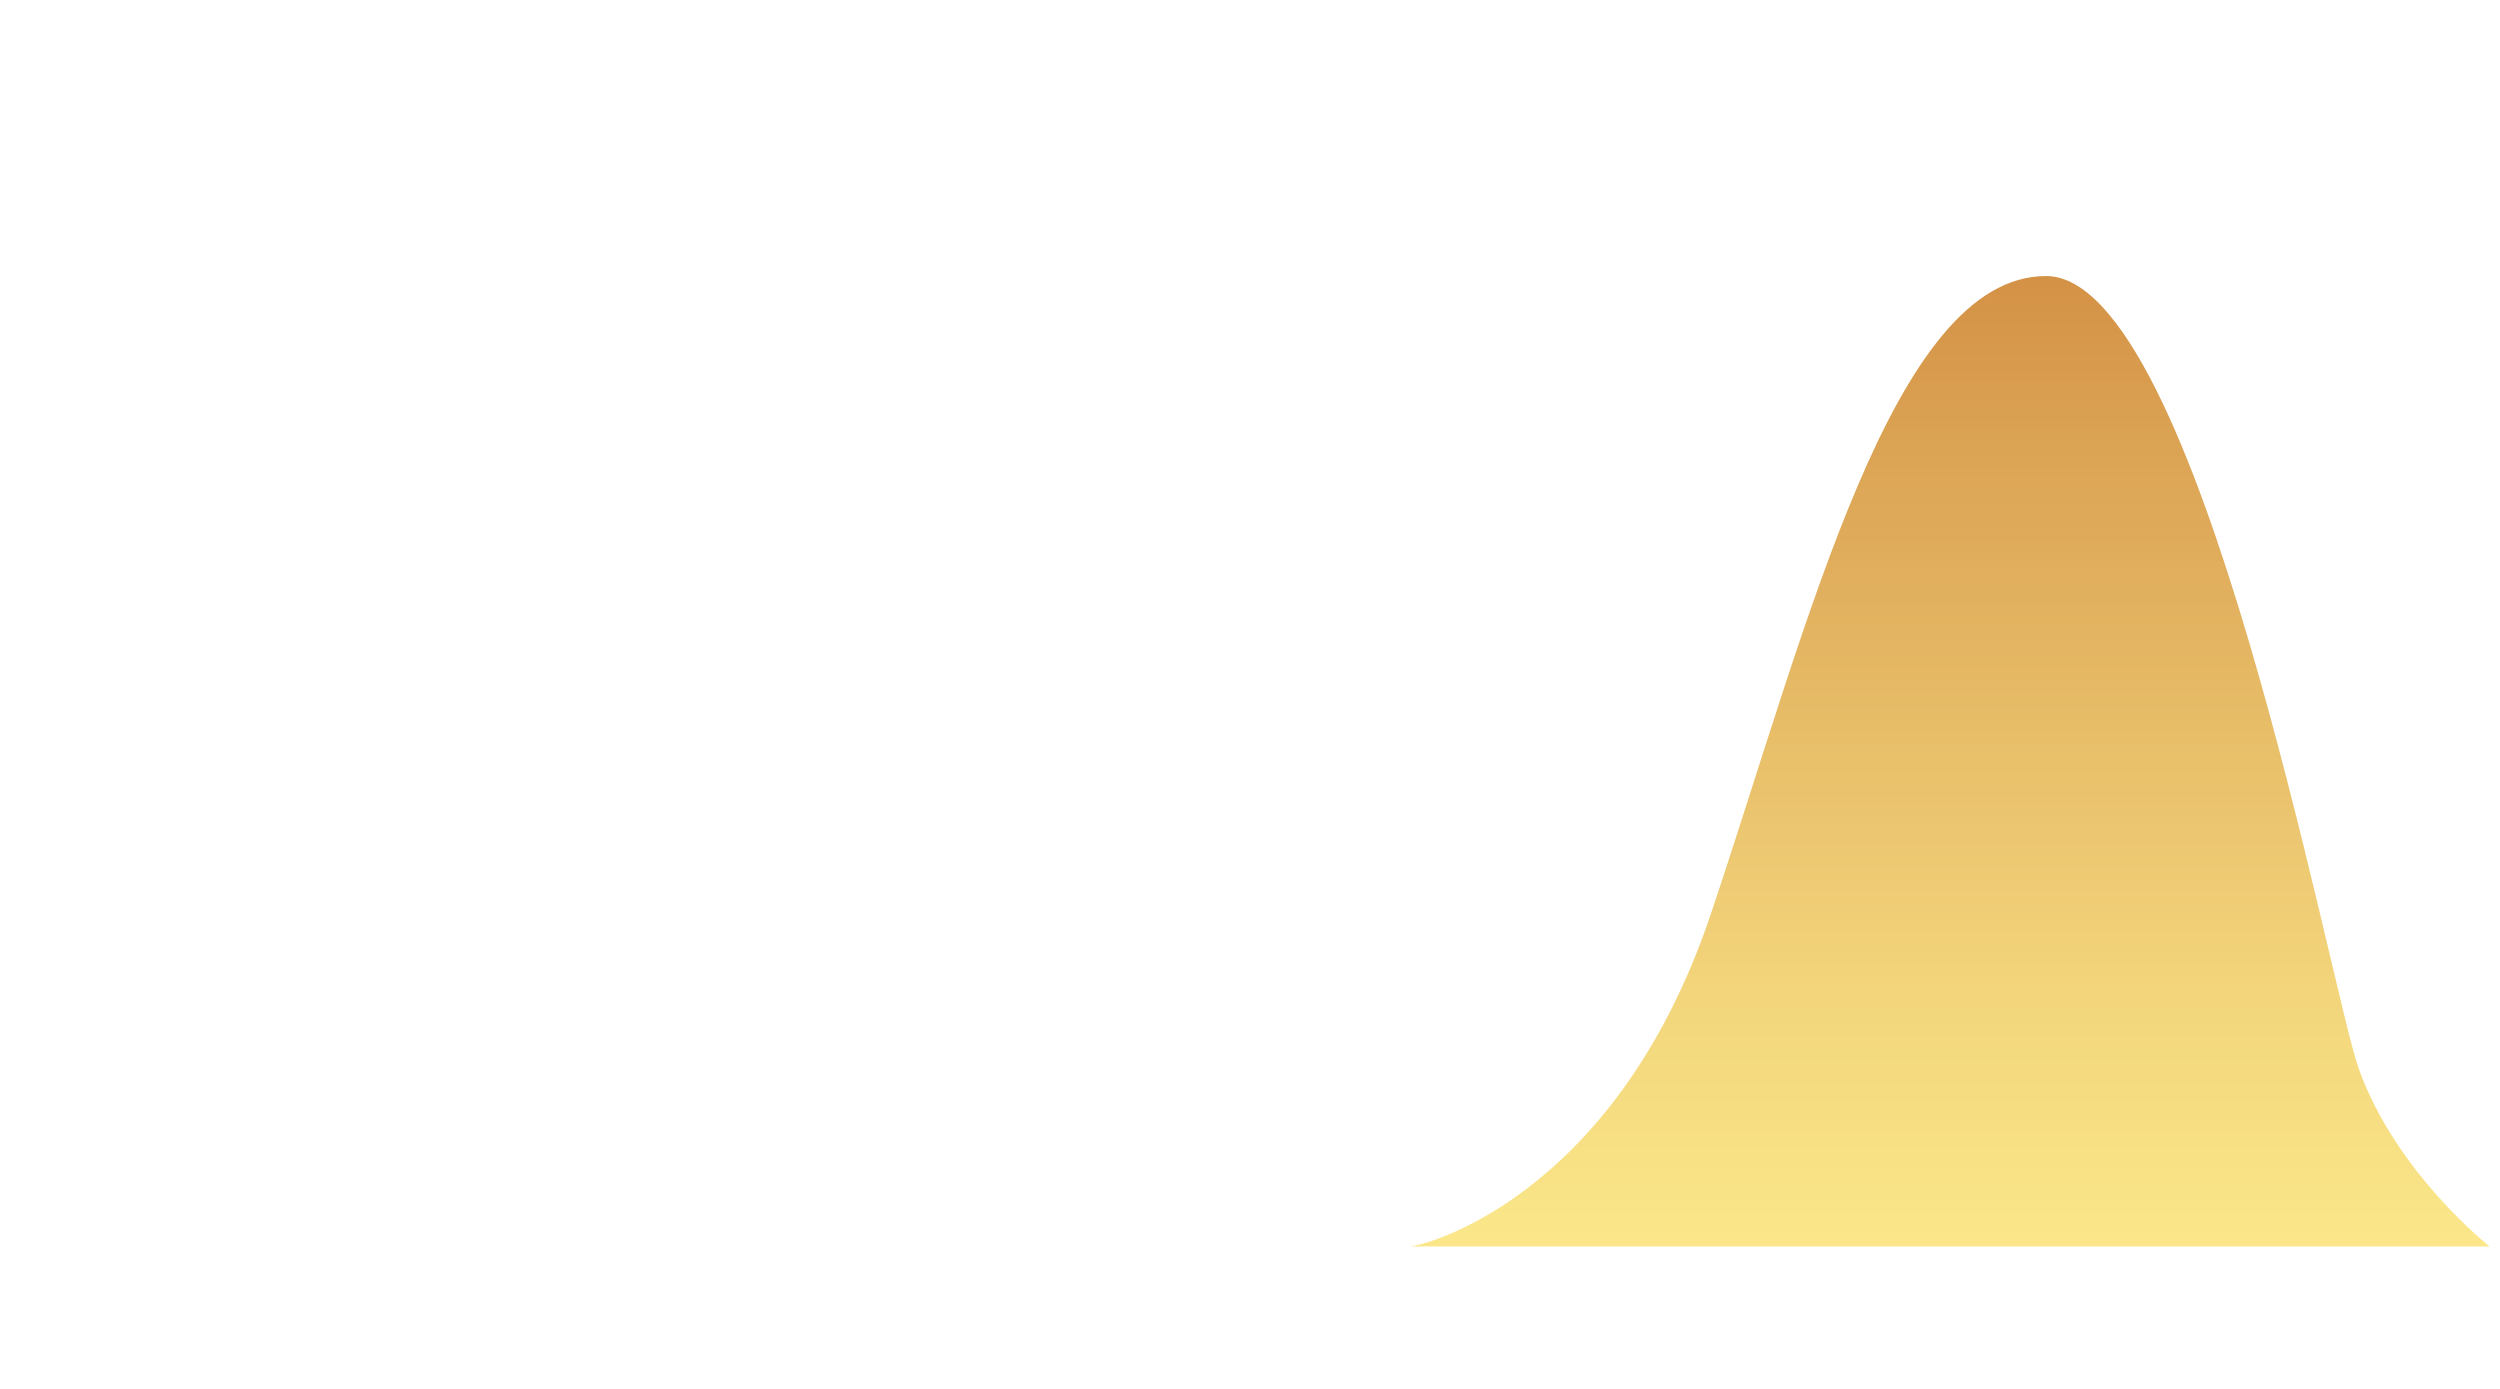
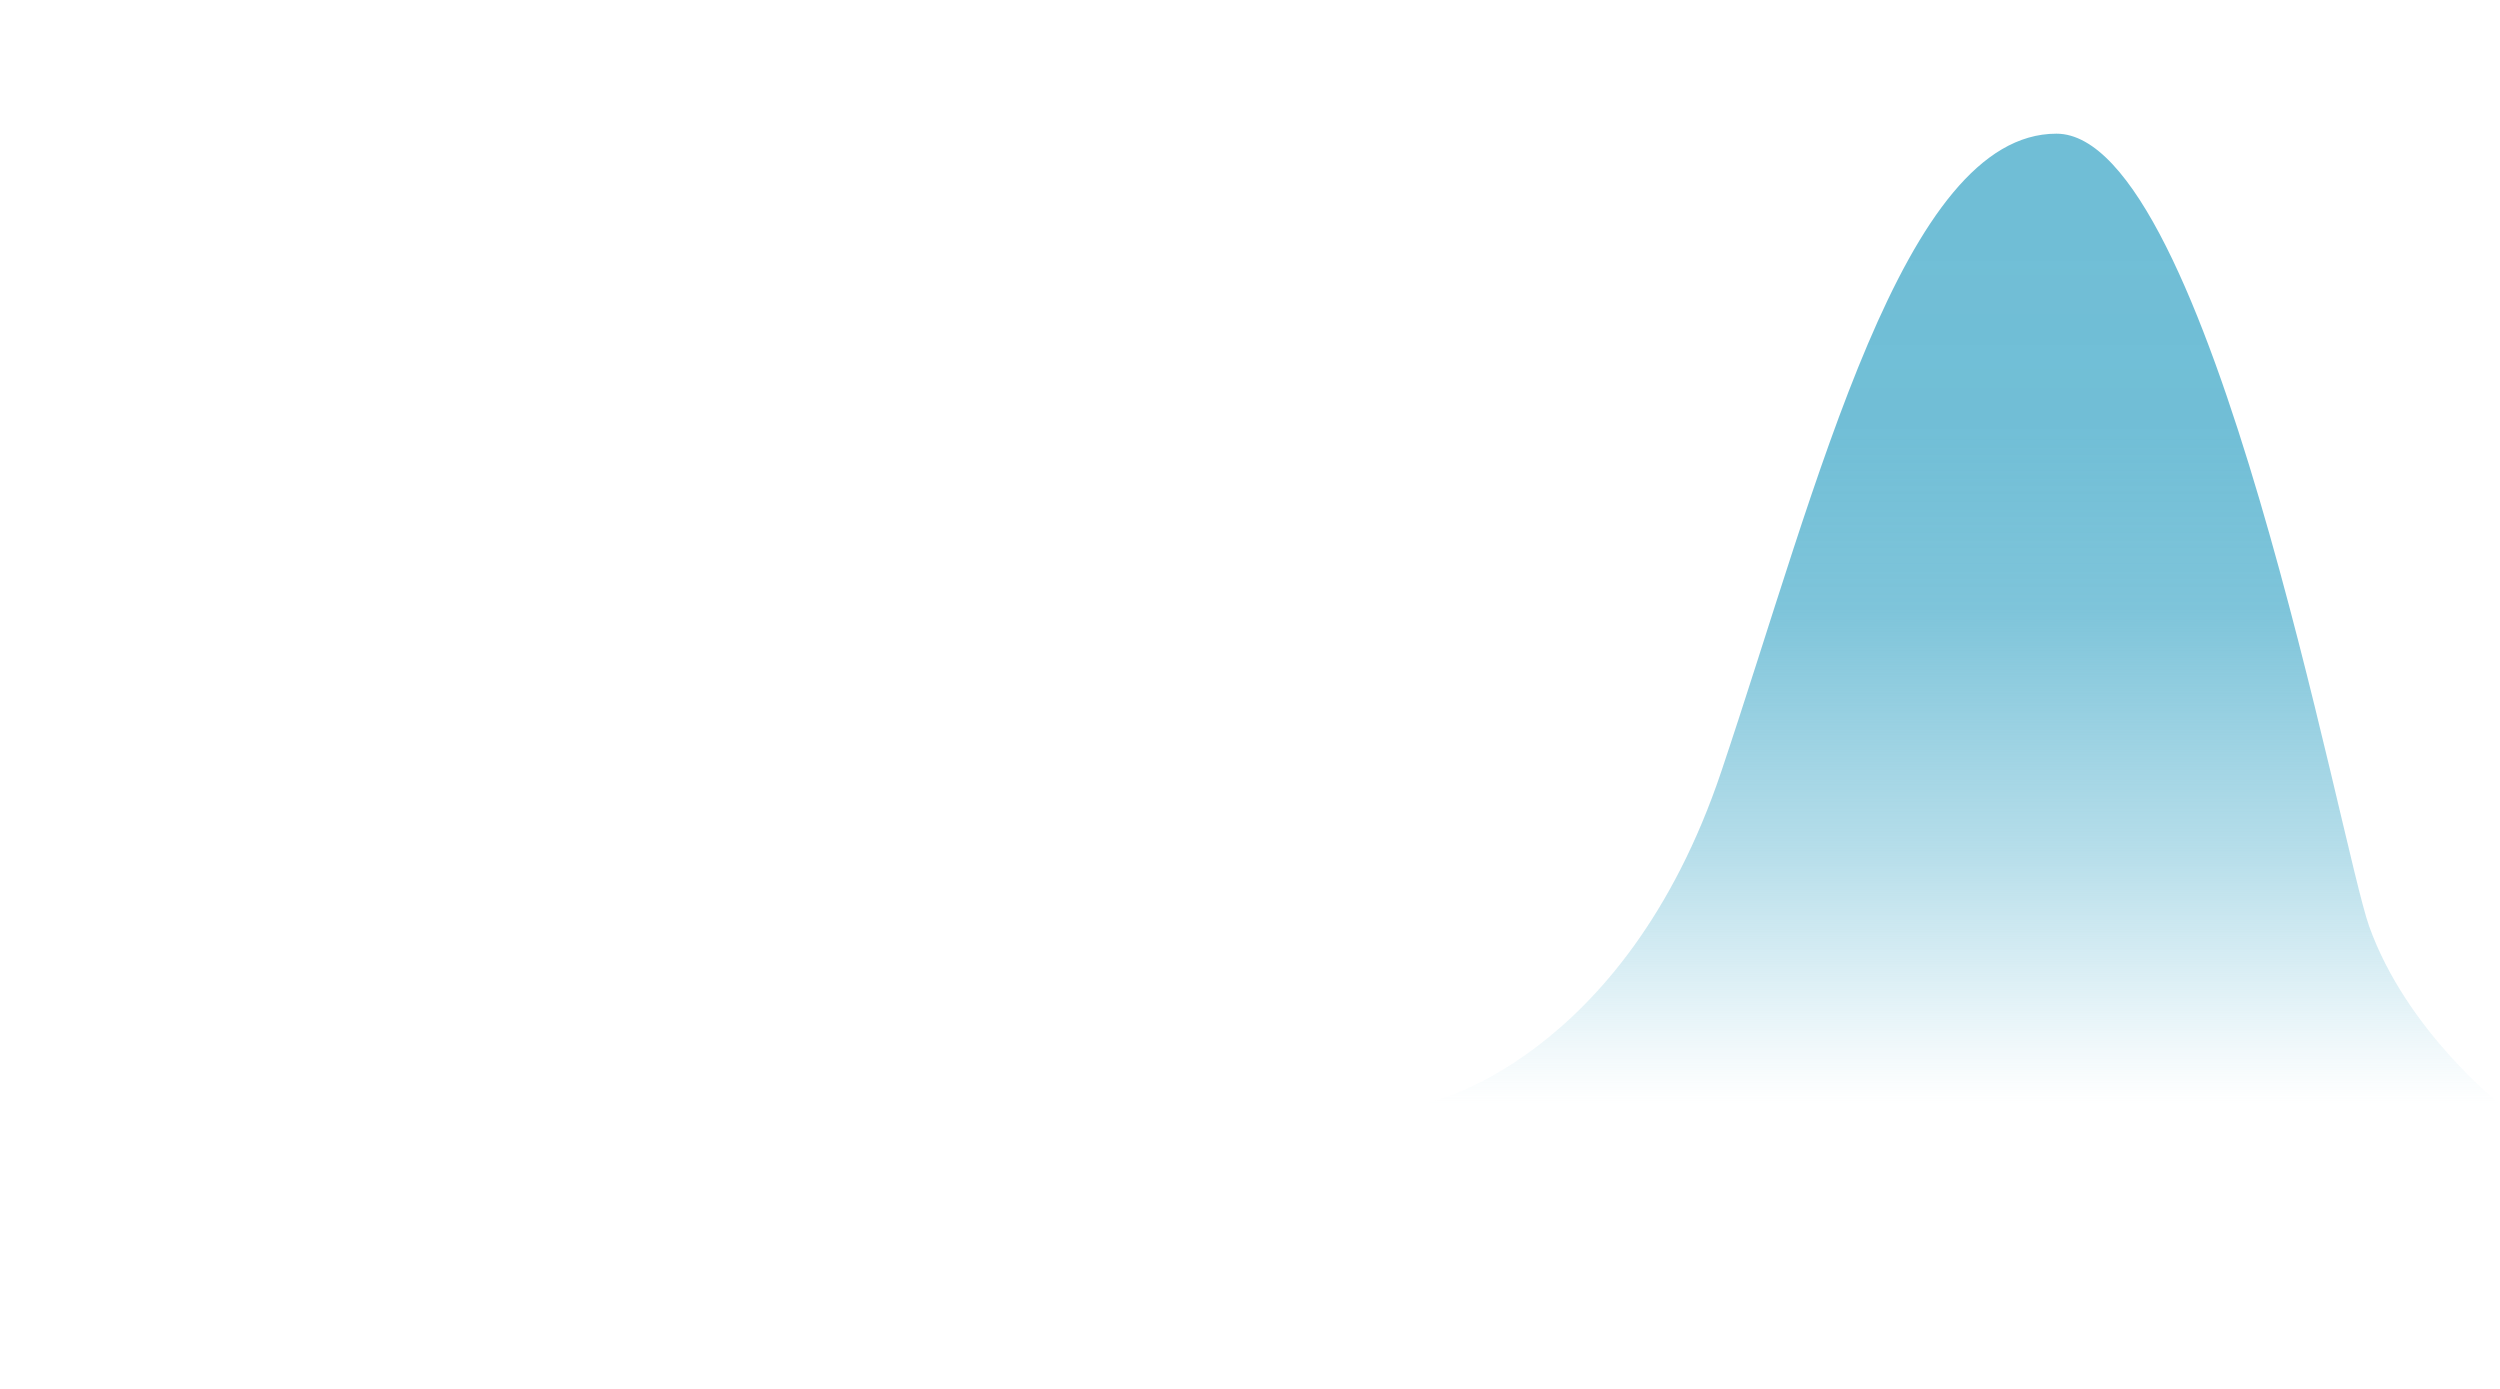
<svg xmlns="http://www.w3.org/2000/svg" width="1440" height="800" viewBox="0 0 1440 800" fill="none">
-   <path opacity="0.96" d="M811 717.956C815.308 719.248 929.482 692.979 985.492 526.326C1041.5 359.673 1090.19 159 1178.51 159C1266.83 159 1342.19 569.422 1358.6 615.466C1380 675.5 1434 717.956 1434 717.956H811Z" fill="url(#paint0_linear)" />
+   <path d="M817 635.956C821.308 637.248 935.482 610.979 991.492 444.326C1047.5 277.673 1096.19 77 1184.51 77C1272.83 77 1348.19 487.422 1364.6 533.466C1386 593.5 1440 635.956 1440 635.956H817Z" fill="url(#paint0_linear)" />
  <defs>
-     <linearGradient id="paint0_linear" x1="1122.14" y1="159.095" x2="1122.14" y2="717.867" gradientUnits="userSpaceOnUse">
-       <stop offset="0.005" stop-color="#D28E3F" />
-       <stop offset="0.202" stop-color="#DBA24F" />
-       <stop offset="0.736" stop-color="#F2D376" />
-       <stop offset="1" stop-color="#FBE685" />
+     <linearGradient id="paint0_linear" x1="1128.5" y1="636.028" x2="1128.5" y2="77.003" gradientUnits="userSpaceOnUse">
+       <stop stop-color="#70BED6" stop-opacity="0" />
+       <stop offset="0.055" stop-color="#70BED6" stop-opacity="0.095" />
+       <stop offset="0.264" stop-color="#70BED6" stop-opacity="0.517" />
+       <stop offset="0.41" stop-color="#70BED6" stop-opacity="0.742" />
+       <stop offset="0.509" stop-color="#70BED6" stop-opacity="0.9" />
+       <stop offset="0.692" stop-color="#70BED6" stop-opacity="0.99" />
+       <stop offset="0.912" stop-color="#70BED6" />
    </linearGradient>
  </defs>
</svg>
